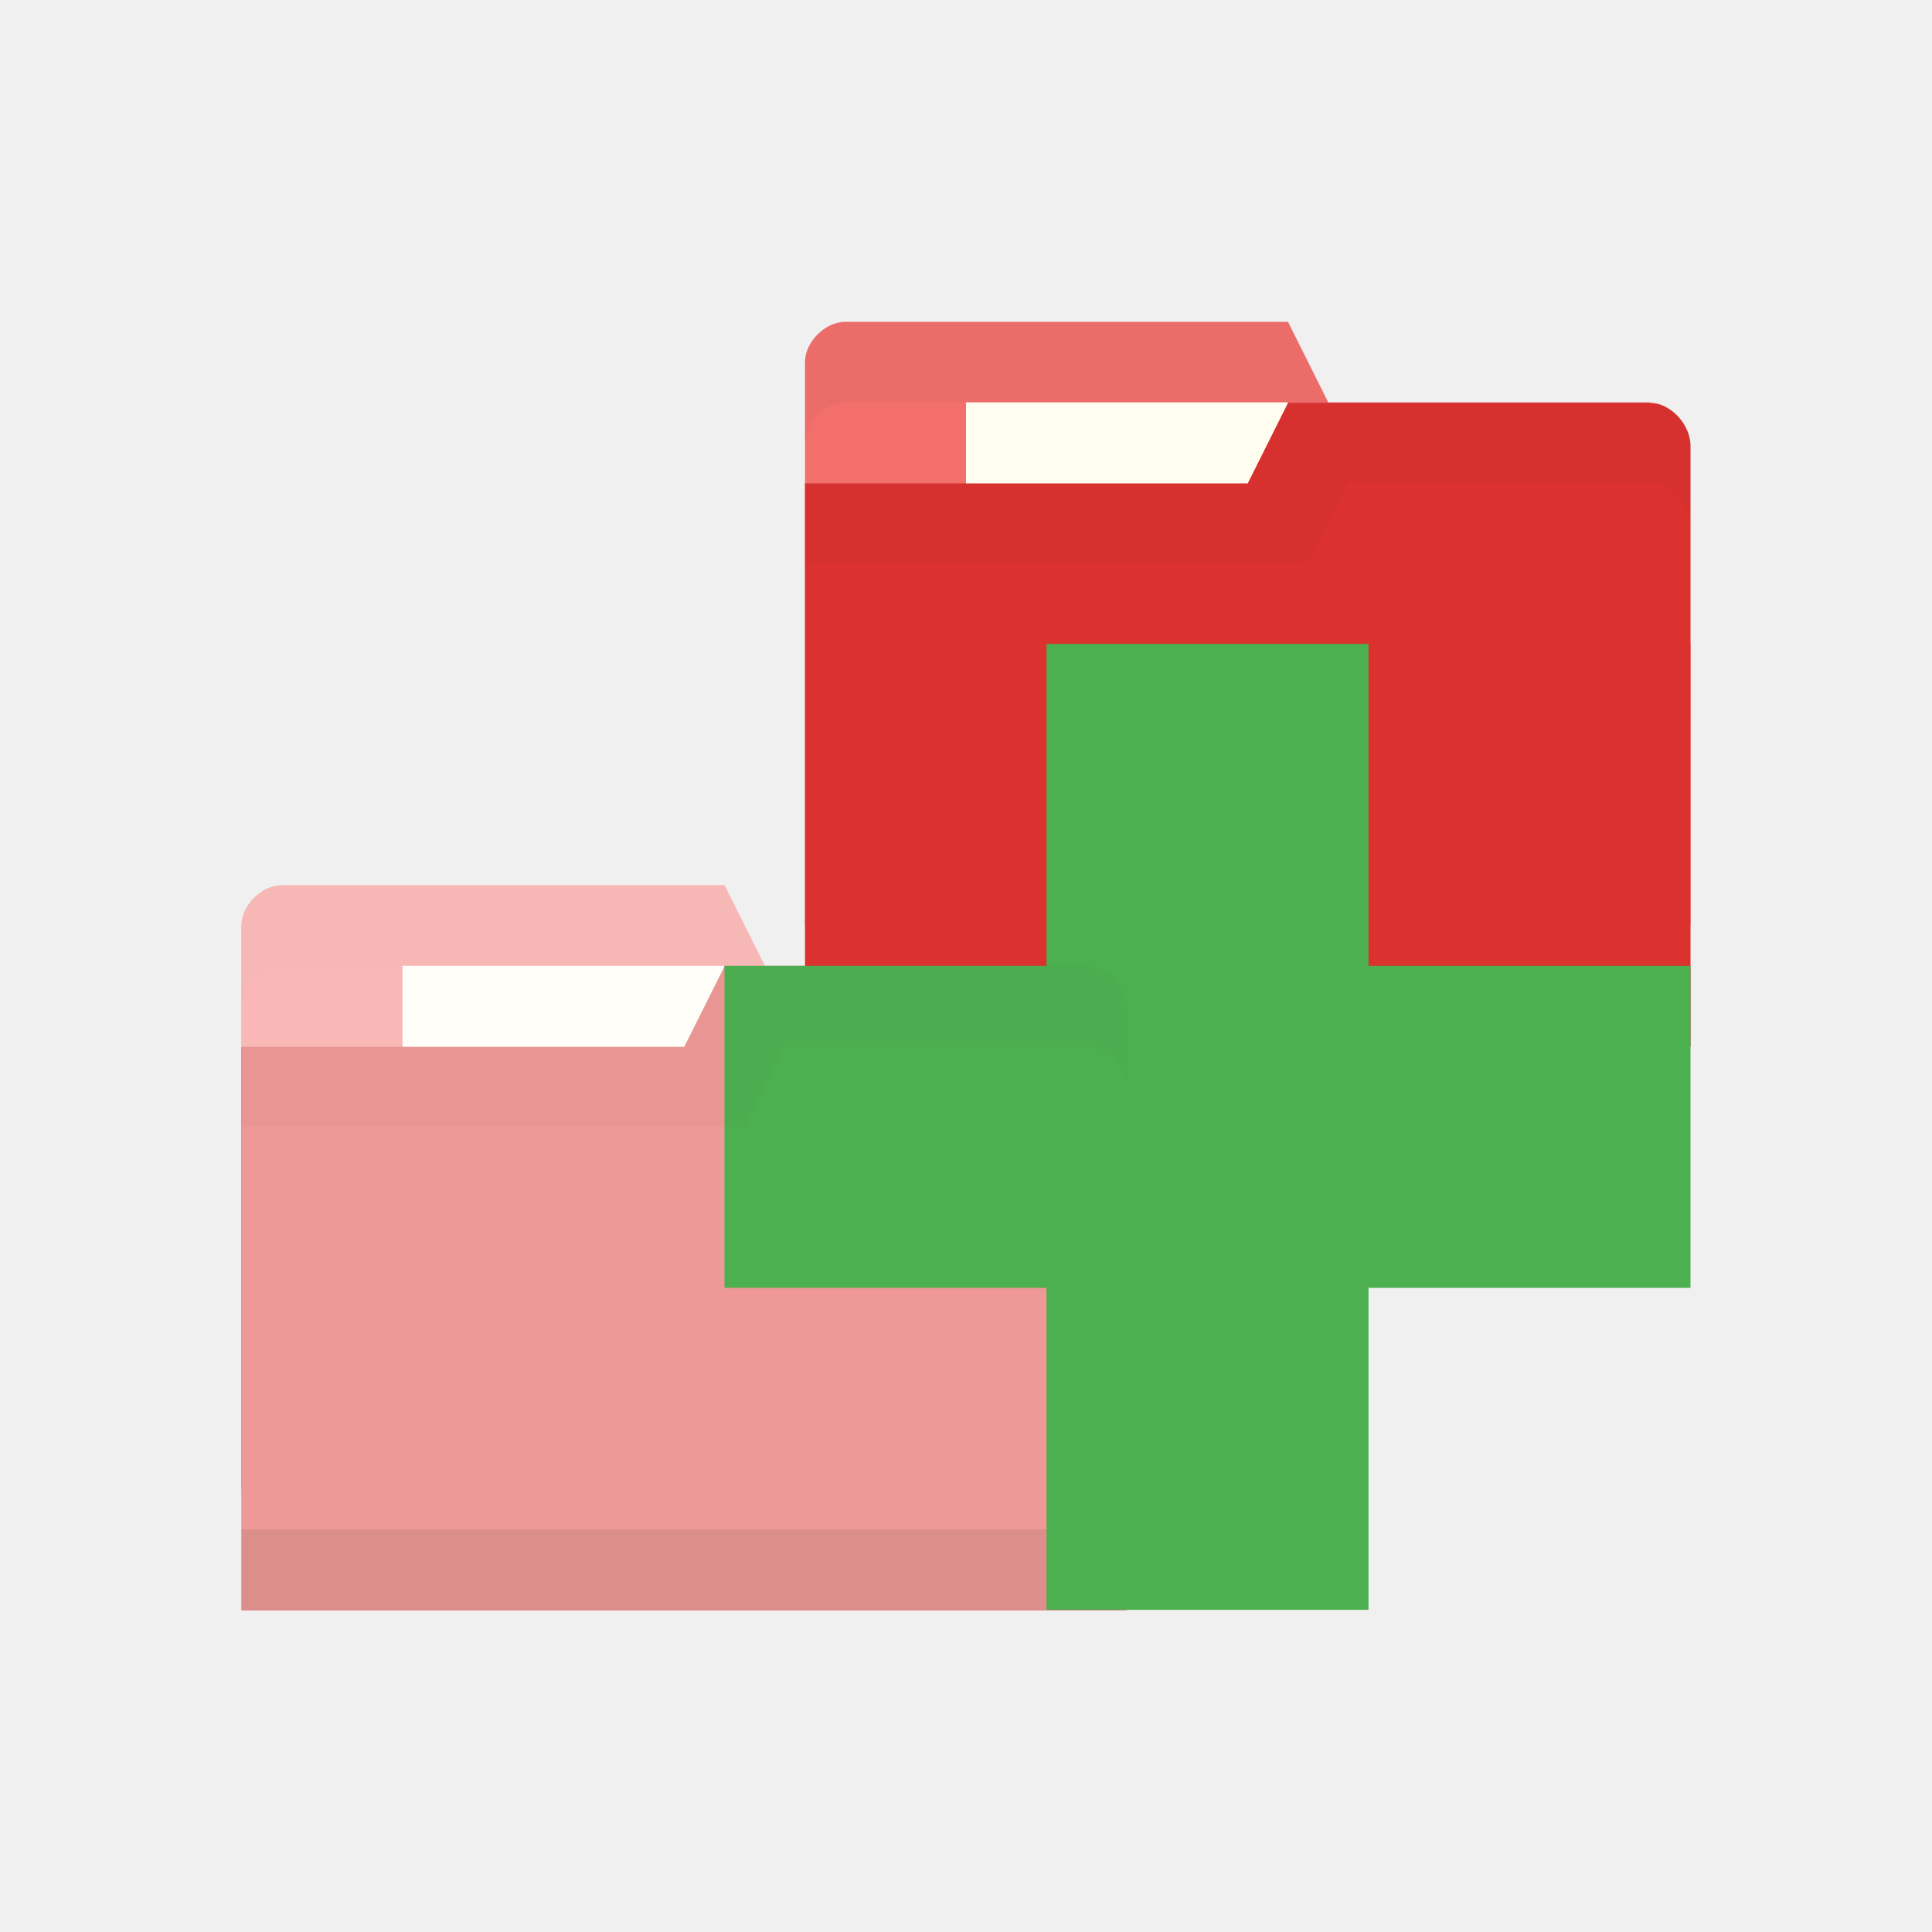
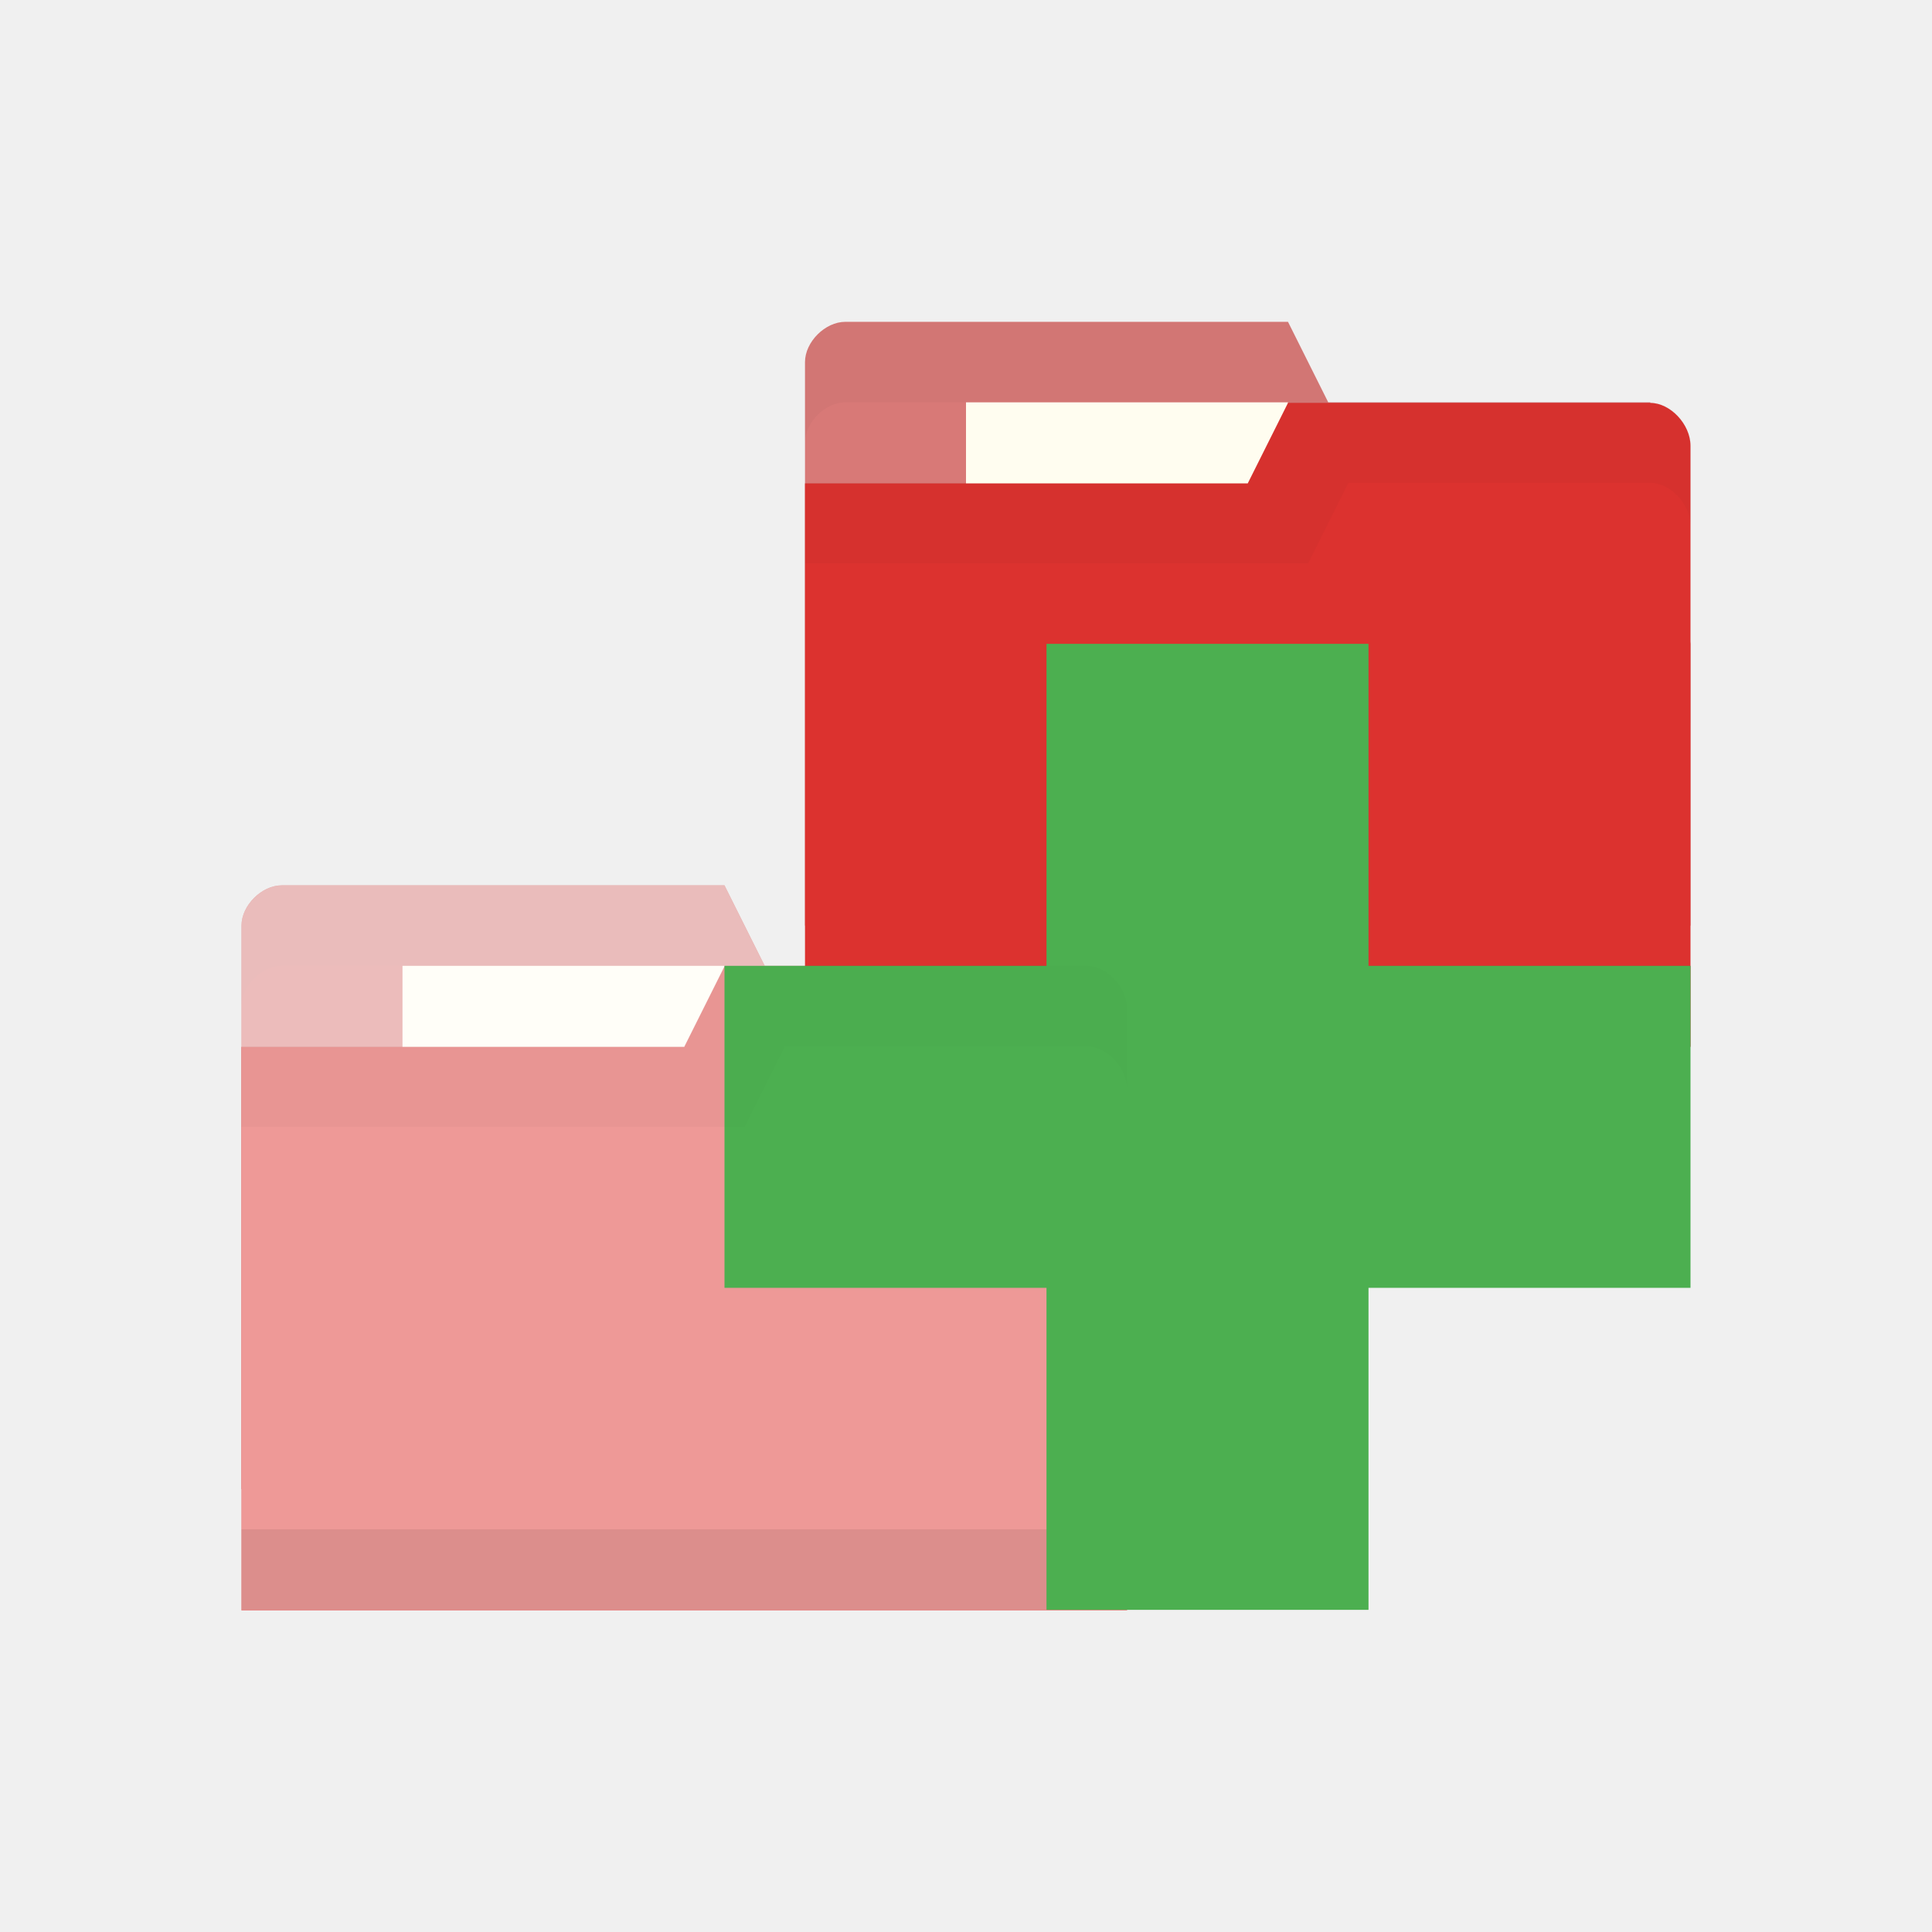
<svg xmlns="http://www.w3.org/2000/svg" viewBox="0 0 24 24">
-   <path d="m 3 11.498 0 7 11 0 0 -3.5 -0.5 -3 -4 0 -0.5 -1 -5.5 0 c -0.25 0 -0.5 0.25 -0.5 0.5 z" style="fill:#f26f6c;fill-opacity:1;stroke:none" />
+   <path d="m 3 11.498 0 7 11 0 0 -3.5 -0.5 -3 -4 0 -0.5 -1 -5.5 0 c -0.25 0 -0.5 0.25 -0.5 0.5 z" style="fill:#d87977;fill-opacity:1;stroke:none" />
  <rect x="5" style="fill:#fffdf0;fill-opacity:1;stroke:none" width="4" y="11.998" height="2.5" />
  <path d="m 3.5 10.998 c -0.25 0 -0.5 0.25 -0.5 0.5 l 0 1 c 0 -0.25 0.25 -0.5 0.5 -0.5 l 5.5 0 0.5 1 4 0 0.5 3 0 -1 -0.5 -3 -4 0 -0.5 -1 -5.5 0 z" style="fill:#000;opacity:0.015;fill-opacity:1;stroke:none" />
  <path d="m 14 12.538 0 7.467 -11 0 0 -7 5.5 0 0.5 -1 4.5 0 c 0.25 0 0.5 0.267 0.5 0.533 z" style="fill:#DC322F;fill-opacity:1;stroke:none" />
  <path d="m 3.5 10.998 c -0.25 0 -0.5 0.25 -0.5 0.5 l 0 1 0 0.506 0 5.494 0 0.5 0 1 0 0.006 11 0 0 -0.006 0 -1 0 -0.5 0 -2.5 0 -1 0 -2.461 c 0 -0.265 -0.249 -0.532 -0.498 -0.533 l -0.002 0 0 -0.006 -4 0 -0.5 -1 -5.5 0 z" style="fill:#fff;opacity:0.5;fill-opacity:1;stroke:none" />
  <path d="m 3 18.998 0 1 11 0 0 -1 z" style="fill:#000;opacity:0.075;fill-opacity:1;stroke:none" />
  <path d="m 9 11.998 -0.5 1 -5.5 0 0 1 6.25 0 0.5 -1 3.75 0 c 0.25 0 0.5 0.265 0.5 0.531 l 0 -1 c 0 -0.267 -0.25 -0.531 -0.5 -0.531 z" style="fill:#000;opacity:0.015;fill-opacity:1;stroke:none" />
-   <path d="m 10 4.498 0 7 11 0 0 -3.5 -0.5 -3 -4 0 -0.5 -1 -5.5 0 c -0.25 0 -0.5 0.25 -0.5 0.5 z" style="fill:#f26f6c;fill-opacity:1;stroke:none" />
+   <path d="m 10 4.498 0 7 11 0 0 -3.5 -0.5 -3 -4 0 -0.5 -1 -5.5 0 c -0.25 0 -0.5 0.25 -0.5 0.5 z" style="fill:#d87977;fill-opacity:1;stroke:none" />
  <path d="m 10.5 3.998 c -0.25 0 -0.5 0.25 -0.5 0.5 l 0 1 c 0 -0.25 0.25 -0.5 0.5 -0.5 l 5.5 0 0.5 1 4 0 0.5 3 0 -1 -0.5 -3 -4 0 -0.5 -1 -5.5 0 z" style="fill:#000;opacity:0.03;fill-opacity:1;stroke:none" />
  <rect x="12" style="fill:#fffdf0;fill-opacity:1;stroke:none" y="4.998" width="4" height="2.5" />
  <path d="m 21 5.538 0 7.467 -11 0 0 -7 5.5 0 0.5 -1 4.5 0 c 0.25 0 0.5 0.267 0.5 0.533 z" style="fill:#DC322F;fill-opacity:1;stroke:none" />
  <path d="m 10 11.998 0 1 11 0 0 -1 z" style="fill:#000;opacity:0.15;fill-opacity:1;stroke:none" />
  <path d="m 16 4.998 -0.5 1 -5.5 0 0 1 6.25 0 0.5 -1 3.75 0 c 0.25 0 0.5 0.265 0.5 0.531 l 0 -1 c 0 -0.267 -0.25 -0.531 -0.5 -0.531 z" style="fill:#000;opacity:0.03;fill-opacity:1;stroke:none" />
  <path d="m 21 11.998 -4 0 0 -4 -4 0 0 4 -4 0 0 4 4 0 0 4 4 0 0 -4 4 0 z" style="fill:#4caf50;fill-opacity:1" />
  <path d="m 9 11.998 -0.5 1 -5.5 0 0 1 6.25 0 0.5 -1 3.75 0 c 0.25 0 0.5 0.265 0.5 0.531 l 0 -1 c 0 -0.267 -0.25 -0.531 -0.5 -0.531 z" style="fill:#000;opacity:0.015;fill-opacity:1;stroke:none" />
</svg>
